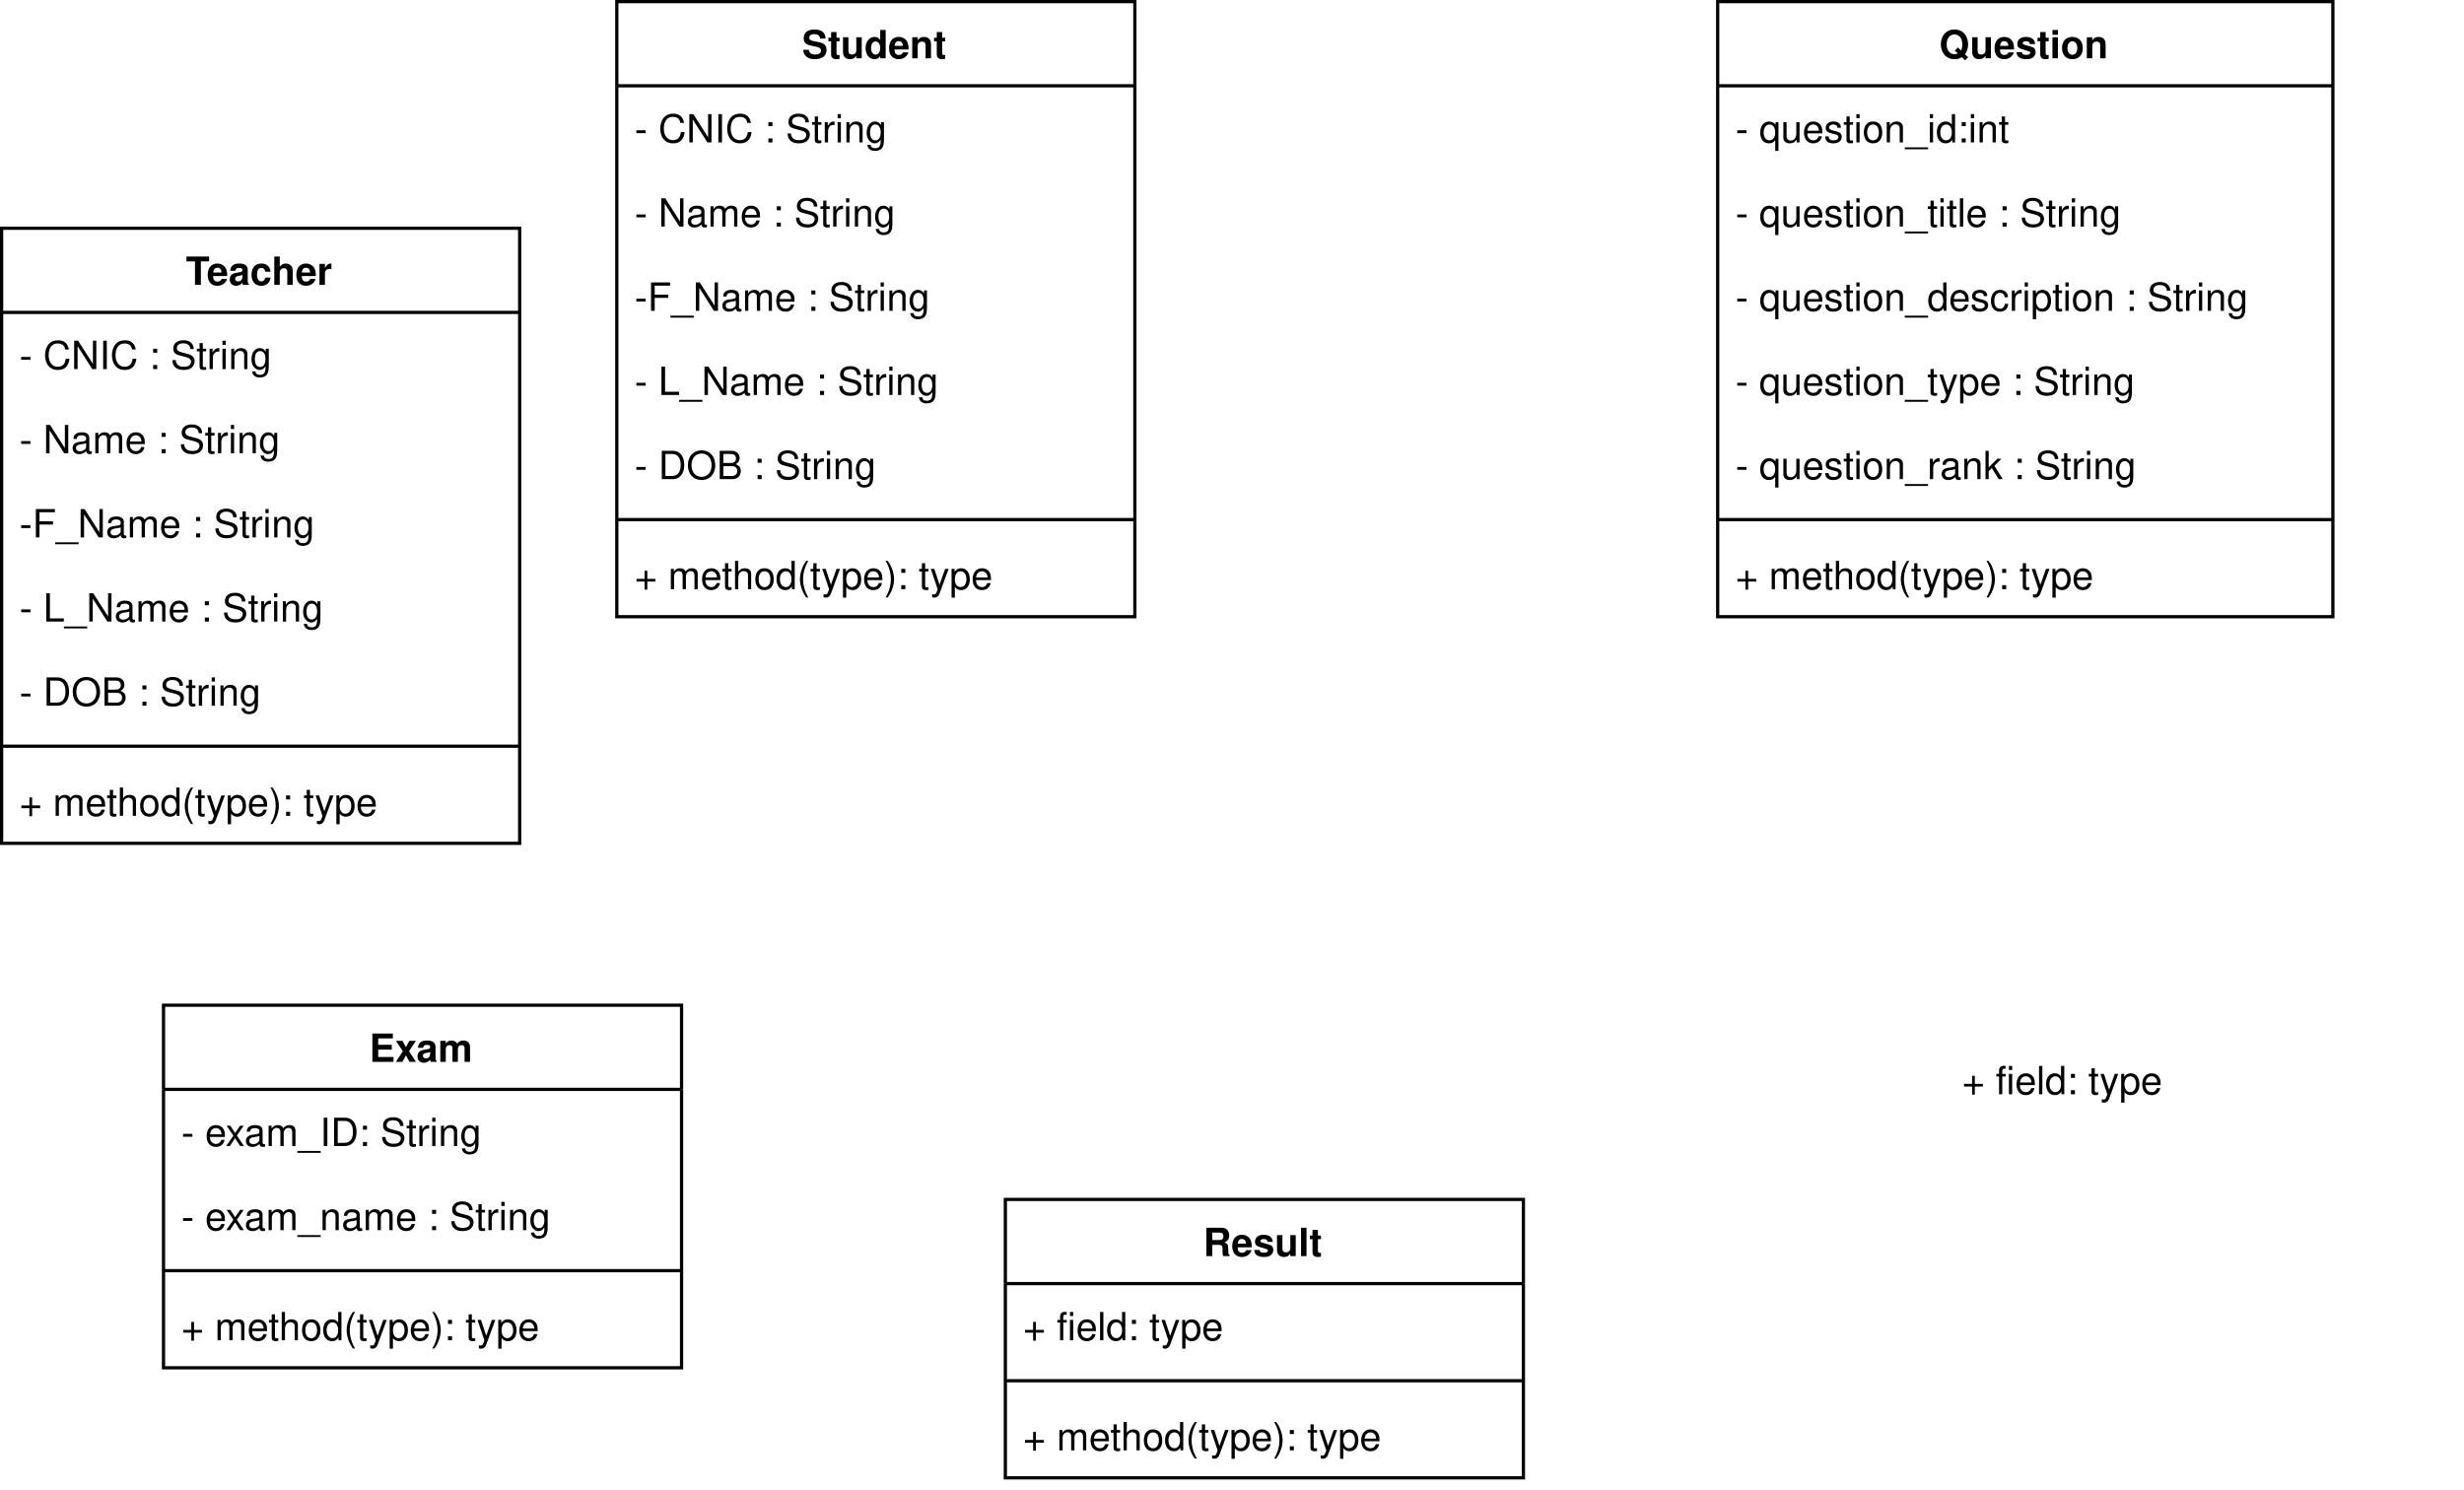
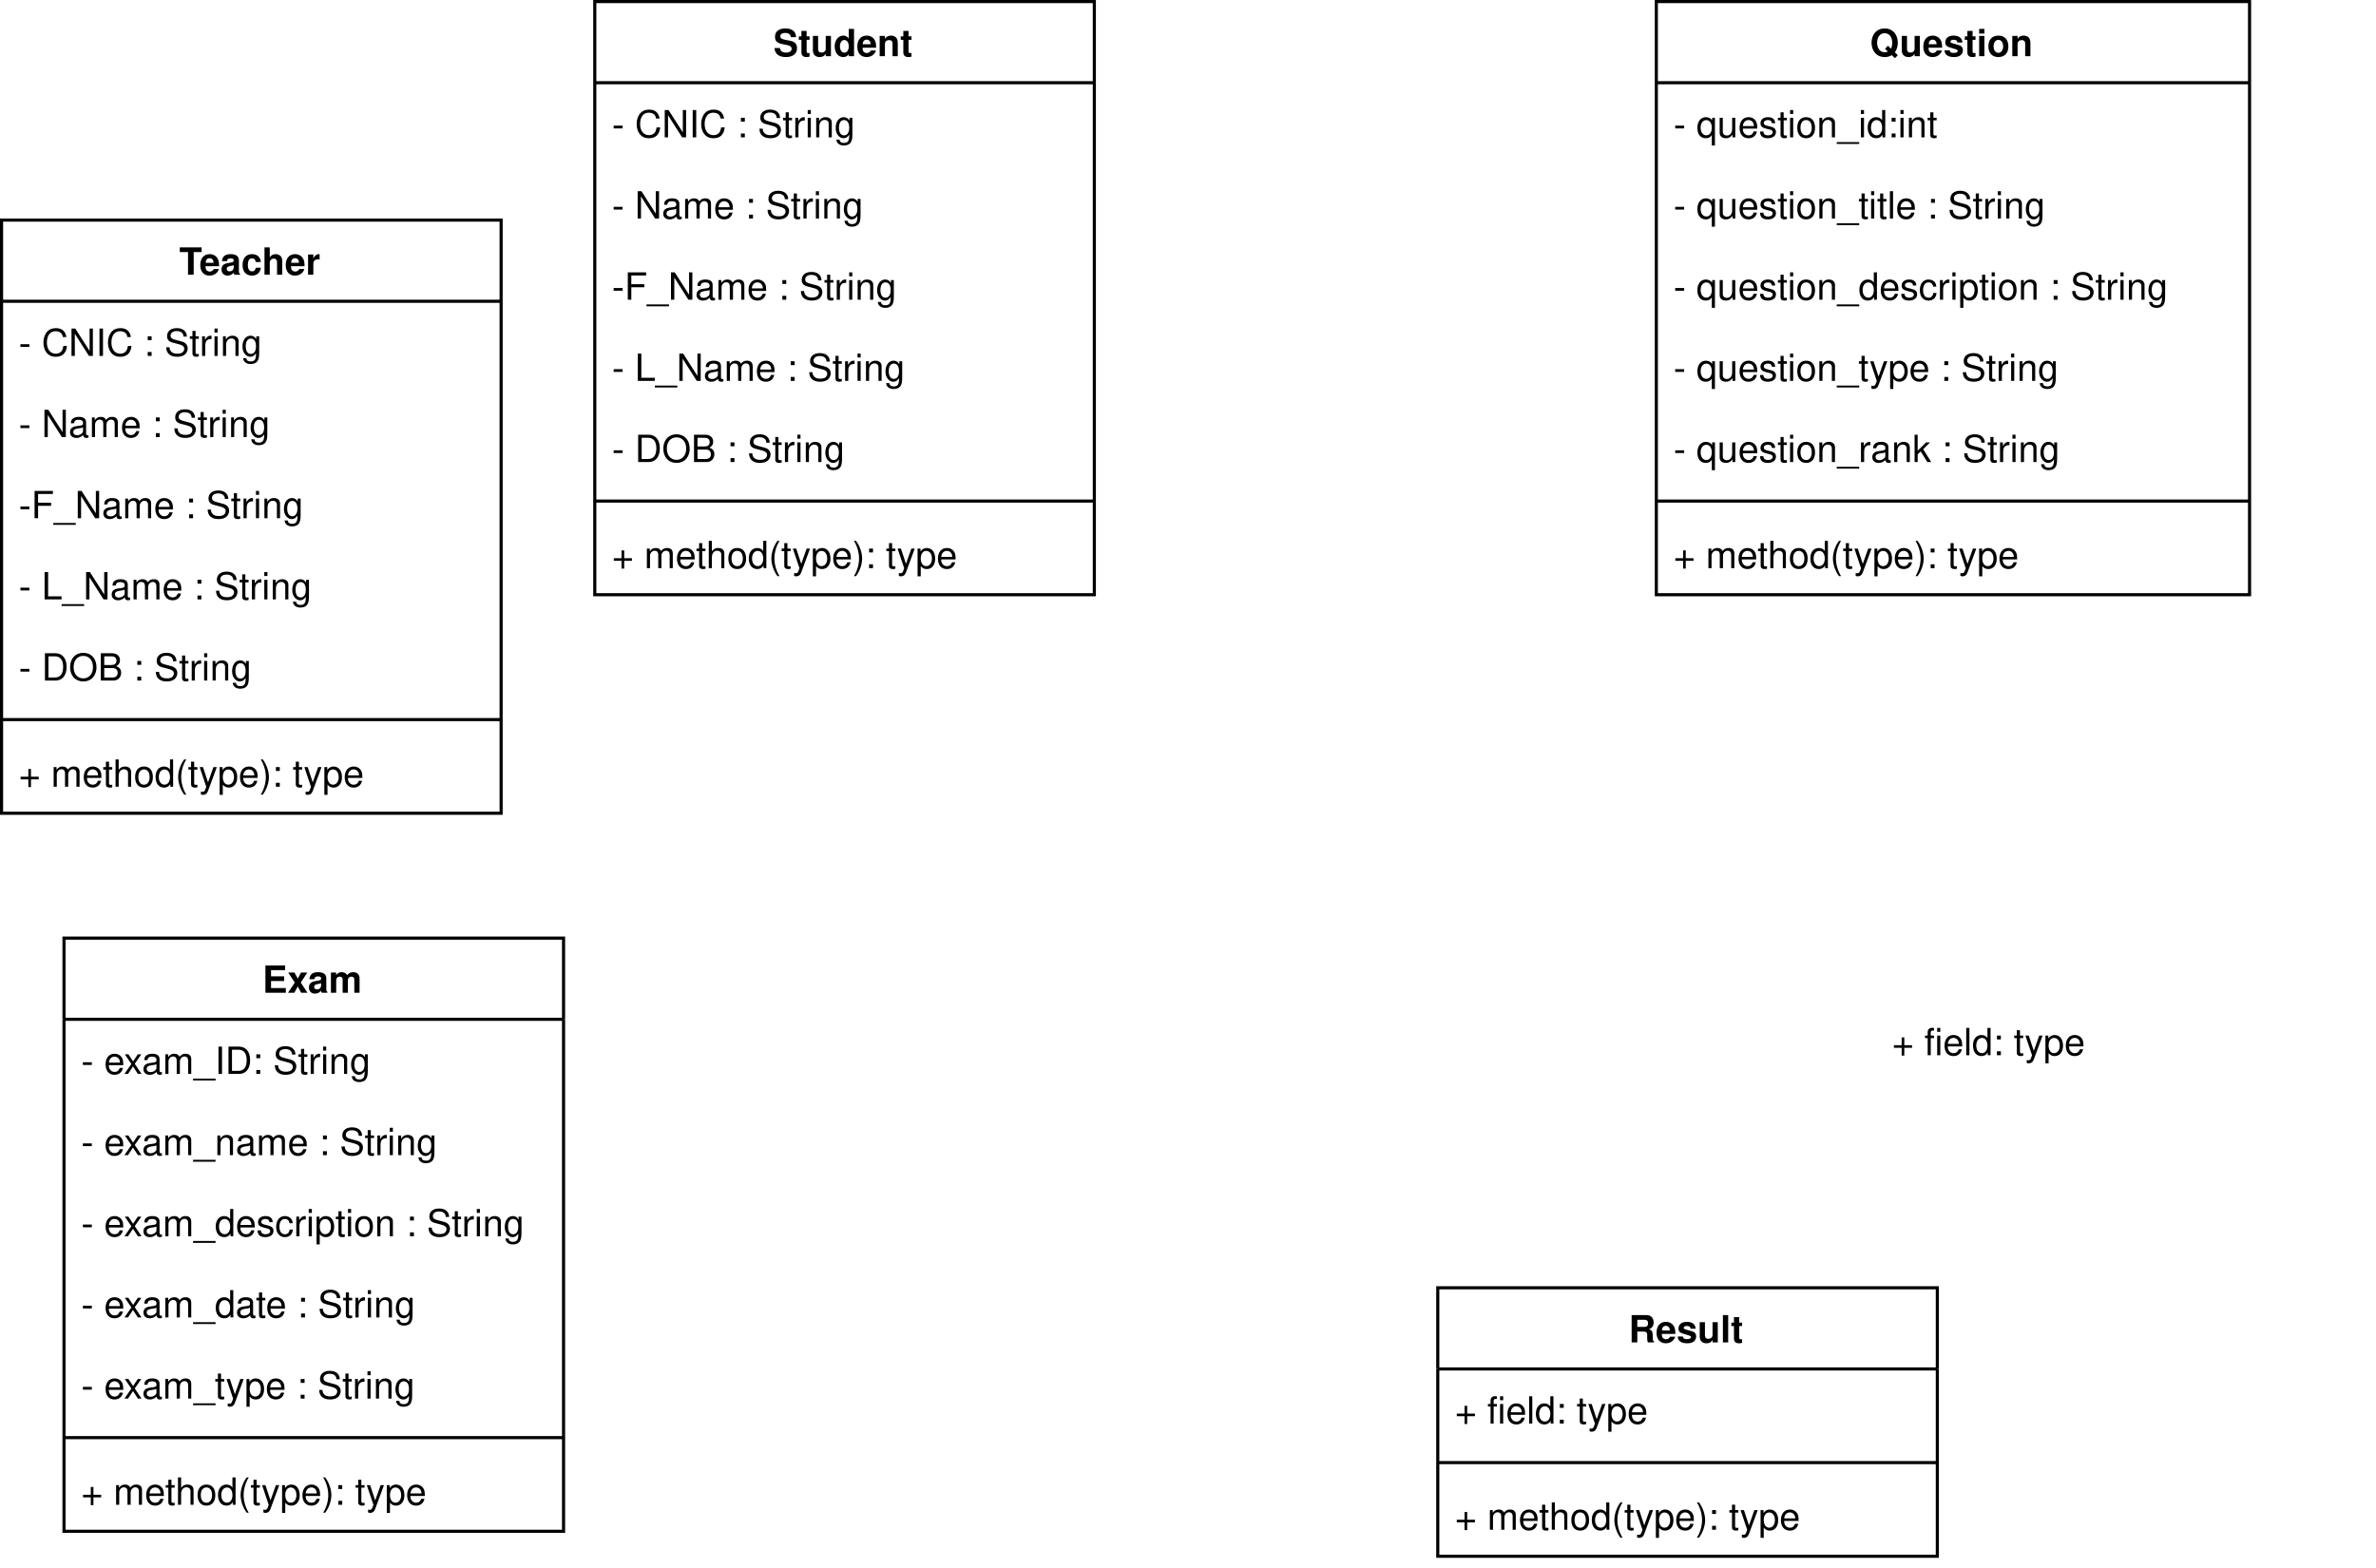
- <svg xmlns="http://www.w3.org/2000/svg" version="1.1" width="761px" height="460px" viewBox="-0.5 -0.5 761 460" content="&lt;mxfile host=&quot;app.diagrams.net&quot; modified=&quot;2022-06-12T17:15:34.328Z&quot; agent=&quot;5.0 (Windows NT 10.0; Win64; x64) AppleWebKit/537.36 (KHTML, like Gecko) Chrome/100.0.49.127 Safari/537.36&quot; etag=&quot;3S1j2YrGoXMjjLNRn_Dd&quot; version=&quot;20.0.0&quot; type=&quot;github&quot;&gt;&lt;diagram id=&quot;yMPgMhaBsNzzBIqhk2rt&quot; name=&quot;Page-1&quot;&gt;7Vxdj9o4FP01SLsPU+GE8PE4wPRjNe3ODpVW2peRmxhijRNTxxTor9/rxIGBmB26jeM+WEIz8Y1t4nvOda6PE3rhLNu9E3idfuQJYb2gn+x64bwXBKgfjuGfsuwrSzSOKsNK0ERXOhoW9DupW2rrhiakOKkoOWeSrk+NMc9zEssTGxaCb0+rLTk7/dY1XpGGYRFj1rT+TROZVtZxMDra3xO6SutvRsNJdSbDdWU9kiLFCd++MIV3vXAmOJfVUbabEaacV/ulavf2wtnDhQmSy2sa/CPm85uv9GGC0TQaTeI/3j2GN7qXb5ht9IAXcpOoHmdB77a+crmv3VFsacZwDqXpkudyoc8gKGNGVzkcx9CaCDB8I0JS8OStPiH5GqxxSllyj/d8o666kDh+rkvTlAv6HbrFTPcJp4XUpAiGJzUWqiWY+2AVpIA6D7Ur0JnpI96dVLzHhdSGmDOG1wX9chhGhsWK5lMuJc90Je0jGA7ZXXQ+OkAKsUB4RqTYQxXdIAi1L3UYDHRxe+QUGmpb+pJPE23EmserQ9dHqOFAo/0DyAcN5G+gOPv0AbqDQd/C34UUNF/1wPFBiEpHmEkBbpElWII/kxlnHNCf57xiCWXszFQThZGlvEiTYo1j+PL7ss58cLQ8aucoE4e2S1YGVUoToK2CmEsscYWnuuY1p7ksnRdN4QNXP+u/iXoRXPgMyuhYho+qLuSM5zAWTEtoCZBlSxRhruPB5TBrkkOTQTn4GjLU9VrnwtDIhU84Iw0ueOhbhT4KHEM/bkL/9skjbx/50dgx8hNj0N978DsAH/UHjtGPjOjP/5yeQ+9v+VYIEF6ZAFojQNggQANkRkvwKpDr1Q/6XwhngBUjR0g/K8TnN6gBe9iEPTRAzPAXwh54QSXlqn9R1T2D3hm60ZUZ3dgSuAMDuCqyofeUJ7/J/Zr8XkW5OvTR3Tb+Q9fT++gCAZaUKAHEI//zS/rh4HRJHw5dT+moGfafCY5TIrya06qac4Y8Qs7VHGTO57ycY2f2H/zn9O9cz0Fe0HEGvnNFBzXv/V7S6QZ755oOMsh5XtTpCn73qg4yi3pe1umMAs51nXq72Qs7VvB1rezUA/HSjisGONd2gqZ0e7fDmV/jt7rGn5ypO9G1a3wU2MK9Ke+omzsB7J8+zH1q91NRXwXVr7ukDwyruhr83Cf39hngfF0fNCU+n9i1Bu+1S3dreV1TsvN5XZcEGDuf4ZvazV8bGLQKF5/atZnaRaPXH8admFI7ew/jmnWbrxr/J9X4ll58KtsH/6vBP/7h9M7EAHtP45h3bA4EkFQyn+PZpoEpx+uWBuYs/0CDhBSxoOvynuAF3S4oYcoLu6WEeUvnODOU2aCfGKyywLiz0y0NXskQBM6fPQ1s08C0u9MtDfzujk18Tbs7JnxtqQCh391xHOGm3Z1uIzxoUOCRFBvm38htVwQ4bOjUIsC1D3GOrSFveiXDP7TdRtRXQfXr7u6Ephc2/G29JXiv3bqxdlc37dz4u3p3BLD4ZgYUjz/hUZ578UMo4d2/&lt;/diagram&gt;&lt;/mxfile&gt;" resource="https://app.diagrams.net/#HZaeem6100%2FFYP-Documents%2Fmain%2FClass%20Diagram.drawio.svg">
+ <svg xmlns="http://www.w3.org/2000/svg" version="1.1" width="761px" height="502px" viewBox="-0.5 -0.5 761 502" content="&lt;mxfile host=&quot;app.diagrams.net&quot; modified=&quot;2022-06-12T17:17:21.313Z&quot; agent=&quot;5.0 (Windows NT 10.0; Win64; x64) AppleWebKit/537.36 (KHTML, like Gecko) Chrome/100.0.49.127 Safari/537.36&quot; etag=&quot;2hlFb9gPSfbJZSw2HN2y&quot; version=&quot;20.0.0&quot; type=&quot;github&quot;&gt;&lt;diagram id=&quot;yMPgMhaBsNzzBIqhk2rt&quot; name=&quot;Page-1&quot;&gt;7Vzfb9o6FP5rkHYfeoUTwo/HAt3upm7rLZMm3ZfKSwyx6sTMMQP21++EOKRg03I3HPfBEmrjE9uJz/cdx+czoRNOss07gZfpR54Q1gm6yaYTTjtBgLrhEP6Vlm1liYZRZVgImqhKjWFGf5K6pbKuaEKKg4qScybp8tAY8zwnsTywYSH4+rDanLPDqy7xgmiGWYyZbv1KE5lW1mEwaOz/ELpI6yuj/qg6k+G6shpJkeKEr5+YwptOOBGcy+oo20wIK51X+6Vq9/bE2f2NCZLLcxr8J6bTq+/0boTROBqM4g/v7sMr1csPzFZqwDO5SsoeJ0Hnur5zua3dUaxpxnAOpfGc53KmziAoY0YXORzH0JoIMPwgQlLw5LU6IfkSrHFKWXKLt3xV3nUhcfxYl8YpF/QndIuZ6hNOC6lIEfQPaszKlmDuglWQAurc1a5AR6aPeHNQ8RYXUhlizhheFvTbfhgZFguaj7mUPFOVlI9gOGRz0vloDynEAuEZkWILVVSDIFS+VGHQU8V1wynUV7b0KZ9GyogVjxf7rhuo4UCh/T+QDzTkr6A4+fQeuoNBX8PfmRQ0X3TA8UGIdo4wkwLcIndgCf5IJpxxQH+a84ollLEjU00URubyJE2KJY7h4re7OtNeY7lXzilNHNrO2S6oUpoAbUuIucQSV3iW97zkNJc750Vj+MDdT7p/R50IbnwCZdSU4VNWF3LCcxgLpjtoCZBlTUrCnMeD02Gmk0ORoXTwOWSo612cC30jFz7hjGhc8NBfFPoocAz9UIf+7YNH3j7yg6Fj5EfGoL/14LcAPur2HKMfGdGffh4fQ+8f+VYIEJ65ALRGgFAjgAYyozvwKpDr7Af9FsIZYMVIA+mXEvHpFdJgD3XYQwPEDH8j7I4XVFJe9i+qukfQO0M3OnNFN7QEbs8AbhnZ0HvKkzdyuyR/VVFeHvrovjT+fdfT++AEAeaUlAKIR/7PU/p+7zClD/uup3Skh/0XguOUCK/mXFTNOUIeIedqDjKv57ycY2f27z07/TvXc5AXdJyB71zRQfqz30s67WDvXNNBBjnPizptwe9e1UFmUc/LOq1RwLmuU283e2HHCr6ulZ16IF7accUA59pOoEu3Nxuc+Rz/ojl+/0jdeQXf2NDlnfLhTgD7h/dTv7T7o6ivgur1pvSBIaurwc/94t4+A5zn9T19YbdnQEKKWNDlbs3kiWCXCM6T/J6+BGyIgKWfCmwzwH2e3wtOU6Ba9nsK2KWA+zxf3/HRYPZ5/m/j6zzP17dwfJ7fKgPc5/m6mP/vCkZdBozP9S+Z60eDl9/OGLWb65uF/O8K/4ey8TU9+ZqOj/4Xo3/4bPSb8n0TA+x9PdO8hb8ngKSS+WWebRqYkv52aWCWffY0eCbx9zODFUqY0v92KWHe429mBp//2WeBUQJolwYvrBAEzh89DWzTwCQDtEsDv91vE1+TDGDC15YMEPrtfscRbpIB2o1wXeu9J8WK+Z9ouLAI0D0SAc7d8RtaQ970jp5/i+cSUV8F1evd7g9Nb/D5x/qF4D07sm2ha9q78U/19ghg8VU9KDa/6bQ79+SXscKbXw==&lt;/diagram&gt;&lt;/mxfile&gt;" resource="https://app.diagrams.net/#HZaeem6100%2FFYP-Documents%2Fmain%2FClass%20Diagram.drawio.svg">
  <defs>
    <clipPath id="mx-clip-194-31-152-26-0">
      <rect x="194" y="31" width="152" height="26" />
    </clipPath>
    <clipPath id="mx-clip-194-57-152-26-0">
      <rect x="194" y="57" width="152" height="26" />
    </clipPath>
    <clipPath id="mx-clip-194-83-152-26-0">
      <rect x="194" y="83" width="152" height="26" />
    </clipPath>
    <clipPath id="mx-clip-194-109-152-26-0">
      <rect x="194" y="109" width="152" height="26" />
    </clipPath>
    <clipPath id="mx-clip-194-135-152-26-0">
      <rect x="194" y="135" width="152" height="26" />
    </clipPath>
    <clipPath id="mx-clip-194-169-152-26-0">
      <rect x="194" y="169" width="152" height="26" />
    </clipPath>
    <clipPath id="mx-clip-604-325-152-26-0">
      <rect x="604" y="325" width="152" height="26" />
    </clipPath>
    <clipPath id="mx-clip-4-101-152-26-0">
      <rect x="4" y="101" width="152" height="26" />
    </clipPath>
    <clipPath id="mx-clip-4-127-152-26-0">
      <rect x="4" y="127" width="152" height="26" />
    </clipPath>
    <clipPath id="mx-clip-4-153-152-26-0">
      <rect x="4" y="153" width="152" height="26" />
    </clipPath>
    <clipPath id="mx-clip-4-179-152-26-0">
      <rect x="4" y="179" width="152" height="26" />
    </clipPath>
    <clipPath id="mx-clip-4-205-152-26-0">
      <rect x="4" y="205" width="152" height="26" />
    </clipPath>
    <clipPath id="mx-clip-4-239-152-26-0">
      <rect x="4" y="239" width="152" height="26" />
    </clipPath>
-     <clipPath id="mx-clip-54-341-152-26-0">
-       <rect x="54" y="341" width="152" height="26" />
-     </clipPath>
-     <clipPath id="mx-clip-54-367-152-26-0">
-       <rect x="54" y="367" width="152" height="26" />
-     </clipPath>
-     <clipPath id="mx-clip-54-401-152-26-0">
-       <rect x="54" y="401" width="152" height="26" />
+     <clipPath id="mx-clip-24-331-152-26-0">
+       <rect x="24" y="331" width="152" height="26" />
+     </clipPath>
+     <clipPath id="mx-clip-24-357-152-26-0">
+       <rect x="24" y="357" width="152" height="26" />
+     </clipPath>
+     <clipPath id="mx-clip-24-383-152-26-0">
+       <rect x="24" y="383" width="152" height="26" />
+     </clipPath>
+     <clipPath id="mx-clip-24-409-152-26-0">
+       <rect x="24" y="409" width="152" height="26" />
+     </clipPath>
+     <clipPath id="mx-clip-24-435-152-26-0">
+       <rect x="24" y="435" width="152" height="26" />
+     </clipPath>
+     <clipPath id="mx-clip-24-469-152-26-0">
+       <rect x="24" y="469" width="152" height="26" />
    </clipPath>
    <clipPath id="mx-clip-534-31-182-26-0">
      <rect x="534" y="31" width="182" height="26" />
    </clipPath>
    <clipPath id="mx-clip-534-57-182-26-0">
      <rect x="534" y="57" width="182" height="26" />
    </clipPath>
    <clipPath id="mx-clip-534-83-182-26-0">
      <rect x="534" y="83" width="182" height="26" />
    </clipPath>
    <clipPath id="mx-clip-534-109-182-26-0">
      <rect x="534" y="109" width="182" height="26" />
    </clipPath>
    <clipPath id="mx-clip-534-135-182-26-0">
      <rect x="534" y="135" width="182" height="26" />
    </clipPath>
    <clipPath id="mx-clip-534-169-182-26-0">
      <rect x="534" y="169" width="182" height="26" />
    </clipPath>
-     <clipPath id="mx-clip-314-401-152-26-0">
-       <rect x="314" y="401" width="152" height="26" />
-     </clipPath>
-     <clipPath id="mx-clip-314-435-152-26-0">
-       <rect x="314" y="435" width="152" height="26" />
+     <clipPath id="mx-clip-464-443-152-26-0">
+       <rect x="464" y="443" width="152" height="26" />
+     </clipPath>
+     <clipPath id="mx-clip-464-477-152-26-0">
+       <rect x="464" y="477" width="152" height="26" />
    </clipPath>
  </defs>
  <g>
    <path d="M 190 26 L 190 0 L 350 0 L 350 26" fill="rgb(255, 255, 255)" stroke="rgb(0, 0, 0)" stroke-miterlimit="10" pointer-events="all" />
    <path d="M 190 26 L 190 190 L 350 190 L 350 26" fill="none" stroke="rgb(0, 0, 0)" stroke-miterlimit="10" pointer-events="none" />
    <path d="M 190 26 L 350 26" fill="none" stroke="rgb(0, 0, 0)" stroke-miterlimit="10" pointer-events="none" />
    <g fill="rgb(0, 0, 0)" font-family="Helvetica" font-weight="bold" pointer-events="none" text-anchor="middle" font-size="12px">
      <text x="269.5" y="17.5">Student </text>
    </g>
    <g fill="rgb(0, 0, 0)" font-family="Helvetica" pointer-events="none" clip-path="url(#mx-clip-194-31-152-26-0)" font-size="12px">
      <text x="195.5" y="43.5">- CNIC : String</text>
    </g>
    <g fill="rgb(0, 0, 0)" font-family="Helvetica" pointer-events="none" clip-path="url(#mx-clip-194-57-152-26-0)" font-size="12px">
      <text x="195.5" y="69.5">- Name : String</text>
    </g>
    <g fill="rgb(0, 0, 0)" font-family="Helvetica" pointer-events="none" clip-path="url(#mx-clip-194-83-152-26-0)" font-size="12px">
      <text x="195.5" y="95.5">-F_Name : String</text>
    </g>
    <g fill="rgb(0, 0, 0)" font-family="Helvetica" pointer-events="none" clip-path="url(#mx-clip-194-109-152-26-0)" font-size="12px">
      <text x="195.5" y="121.5">- L_Name : String</text>
    </g>
    <g fill="rgb(0, 0, 0)" font-family="Helvetica" pointer-events="none" clip-path="url(#mx-clip-194-135-152-26-0)" font-size="12px">
      <text x="195.5" y="147.5">- DOB : String </text>
    </g>
    <path d="M 190 160 L 350 160" fill="none" stroke="rgb(0, 0, 0)" stroke-miterlimit="10" pointer-events="none" />
    <g fill="rgb(0, 0, 0)" font-family="Helvetica" pointer-events="none" clip-path="url(#mx-clip-194-169-152-26-0)" font-size="12px">
      <text x="195.5" y="181.5">+ method(type): type</text>
    </g>
    <g fill="rgb(0, 0, 0)" font-family="Helvetica" pointer-events="none" clip-path="url(#mx-clip-604-325-152-26-0)" font-size="12px">
      <text x="605.5" y="337.5">+ field: type</text>
    </g>
    <path d="M 0 96 L 0 70 L 160 70 L 160 96" fill="rgb(255, 255, 255)" stroke="rgb(0, 0, 0)" stroke-miterlimit="10" pointer-events="none" />
    <path d="M 0 96 L 0 260 L 160 260 L 160 96" fill="none" stroke="rgb(0, 0, 0)" stroke-miterlimit="10" pointer-events="none" />
    <path d="M 0 96 L 160 96" fill="none" stroke="rgb(0, 0, 0)" stroke-miterlimit="10" pointer-events="none" />
    <g fill="rgb(0, 0, 0)" font-family="Helvetica" font-weight="bold" pointer-events="none" text-anchor="middle" font-size="12px">
      <text x="79.5" y="87.5">Teacher </text>
    </g>
    <g fill="rgb(0, 0, 0)" font-family="Helvetica" pointer-events="none" clip-path="url(#mx-clip-4-101-152-26-0)" font-size="12px">
      <text x="5.5" y="113.5">- CNIC : String</text>
    </g>
    <g fill="rgb(0, 0, 0)" font-family="Helvetica" pointer-events="none" clip-path="url(#mx-clip-4-127-152-26-0)" font-size="12px">
      <text x="5.5" y="139.5">- Name : String</text>
    </g>
    <g fill="rgb(0, 0, 0)" font-family="Helvetica" pointer-events="none" clip-path="url(#mx-clip-4-153-152-26-0)" font-size="12px">
      <text x="5.5" y="165.5">-F_Name : String</text>
    </g>
    <g fill="rgb(0, 0, 0)" font-family="Helvetica" pointer-events="none" clip-path="url(#mx-clip-4-179-152-26-0)" font-size="12px">
      <text x="5.5" y="191.5">- L_Name : String</text>
    </g>
    <g fill="rgb(0, 0, 0)" font-family="Helvetica" pointer-events="none" clip-path="url(#mx-clip-4-205-152-26-0)" font-size="12px">
      <text x="5.5" y="217.5">- DOB : String </text>
    </g>
    <path d="M 0 230 L 160 230" fill="none" stroke="rgb(0, 0, 0)" stroke-miterlimit="10" pointer-events="none" />
    <g fill="rgb(0, 0, 0)" font-family="Helvetica" pointer-events="none" clip-path="url(#mx-clip-4-239-152-26-0)" font-size="12px">
      <text x="5.5" y="251.5">+ method(type): type</text>
    </g>
-     <path d="M 50 336 L 50 310 L 210 310 L 210 336" fill="rgb(255, 255, 255)" stroke="rgb(0, 0, 0)" stroke-miterlimit="10" pointer-events="none" />
-     <path d="M 50 336 L 50 422 L 210 422 L 210 336" fill="none" stroke="rgb(0, 0, 0)" stroke-miterlimit="10" pointer-events="none" />
-     <path d="M 50 336 L 210 336" fill="none" stroke="rgb(0, 0, 0)" stroke-miterlimit="10" pointer-events="none" />
-     <g fill="rgb(0, 0, 0)" font-family="Helvetica" font-weight="bold" pointer-events="none" text-anchor="middle" font-size="12px">
-       <text x="129.5" y="327.5">Exam </text>
-     </g>
-     <g fill="rgb(0, 0, 0)" font-family="Helvetica" pointer-events="none" clip-path="url(#mx-clip-54-341-152-26-0)" font-size="12px">
-       <text x="55.5" y="353.5">- exam_ID: String</text>
-     </g>
-     <g fill="rgb(0, 0, 0)" font-family="Helvetica" pointer-events="none" clip-path="url(#mx-clip-54-367-152-26-0)" font-size="12px">
-       <text x="55.5" y="379.5">- exam_name : String</text>
-     </g>
-     <path d="M 50 392 L 210 392" fill="none" stroke="rgb(0, 0, 0)" stroke-miterlimit="10" pointer-events="none" />
-     <g fill="rgb(0, 0, 0)" font-family="Helvetica" pointer-events="none" clip-path="url(#mx-clip-54-401-152-26-0)" font-size="12px">
-       <text x="55.5" y="413.5">+ method(type): type</text>
+     <path d="M 20 326 L 20 300 L 180 300 L 180 326" fill="rgb(255, 255, 255)" stroke="rgb(0, 0, 0)" stroke-miterlimit="10" pointer-events="none" />
+     <path d="M 20 326 L 20 490 L 180 490 L 180 326" fill="none" stroke="rgb(0, 0, 0)" stroke-miterlimit="10" pointer-events="none" />
+     <path d="M 20 326 L 180 326" fill="none" stroke="rgb(0, 0, 0)" stroke-miterlimit="10" pointer-events="none" />
+     <g fill="rgb(0, 0, 0)" font-family="Helvetica" font-weight="bold" pointer-events="none" text-anchor="middle" font-size="12px">
+       <text x="99.5" y="317.5">Exam </text>
+     </g>
+     <g fill="rgb(0, 0, 0)" font-family="Helvetica" pointer-events="none" clip-path="url(#mx-clip-24-331-152-26-0)" font-size="12px">
+       <text x="25.5" y="343.5">- exam_ID: String</text>
+     </g>
+     <g fill="rgb(0, 0, 0)" font-family="Helvetica" pointer-events="none" clip-path="url(#mx-clip-24-357-152-26-0)" font-size="12px">
+       <text x="25.5" y="369.5">- exam_name : String</text>
+     </g>
+     <g fill="rgb(0, 0, 0)" font-family="Helvetica" pointer-events="none" clip-path="url(#mx-clip-24-383-152-26-0)" font-size="12px">
+       <text x="25.5" y="395.5">- exam_description : String</text>
+     </g>
+     <g fill="rgb(0, 0, 0)" font-family="Helvetica" pointer-events="none" clip-path="url(#mx-clip-24-409-152-26-0)" font-size="12px">
+       <text x="25.5" y="421.5">- exam_date : String</text>
+     </g>
+     <g fill="rgb(0, 0, 0)" font-family="Helvetica" pointer-events="none" clip-path="url(#mx-clip-24-435-152-26-0)" font-size="12px">
+       <text x="25.5" y="447.5">- exam_type : String</text>
+     </g>
+     <path d="M 20 460 L 180 460" fill="none" stroke="rgb(0, 0, 0)" stroke-miterlimit="10" pointer-events="none" />
+     <g fill="rgb(0, 0, 0)" font-family="Helvetica" pointer-events="none" clip-path="url(#mx-clip-24-469-152-26-0)" font-size="12px">
+       <text x="25.5" y="481.5">+ method(type): type</text>
    </g>
    <path d="M 530 26 L 530 0 L 720 0 L 720 26" fill="rgb(255, 255, 255)" stroke="rgb(0, 0, 0)" stroke-miterlimit="10" pointer-events="none" />
    <path d="M 530 26 L 530 190 L 720 190 L 720 26" fill="none" stroke="rgb(0, 0, 0)" stroke-miterlimit="10" pointer-events="none" />
    <path d="M 530 26 L 720 26" fill="none" stroke="rgb(0, 0, 0)" stroke-miterlimit="10" pointer-events="none" />
    <g fill="rgb(0, 0, 0)" font-family="Helvetica" font-weight="bold" pointer-events="none" text-anchor="middle" font-size="12px">
      <text x="624.5" y="17.5">Question </text>
    </g>
    <g fill="rgb(0, 0, 0)" font-family="Helvetica" pointer-events="none" clip-path="url(#mx-clip-534-31-182-26-0)" font-size="12px">
      <text x="535.5" y="43.5">- question_id:int </text>
    </g>
    <g fill="rgb(0, 0, 0)" font-family="Helvetica" pointer-events="none" clip-path="url(#mx-clip-534-57-182-26-0)" font-size="12px">
      <text x="535.5" y="69.5">- question_title : String</text>
    </g>
    <g fill="rgb(0, 0, 0)" font-family="Helvetica" pointer-events="none" clip-path="url(#mx-clip-534-83-182-26-0)" font-size="12px">
      <text x="535.5" y="95.5">- question_description : String </text>
    </g>
    <g fill="rgb(0, 0, 0)" font-family="Helvetica" pointer-events="none" clip-path="url(#mx-clip-534-109-182-26-0)" font-size="12px">
      <text x="535.5" y="121.5">- question_type : String</text>
    </g>
    <g fill="rgb(0, 0, 0)" font-family="Helvetica" pointer-events="none" clip-path="url(#mx-clip-534-135-182-26-0)" font-size="12px">
      <text x="535.5" y="147.5">- question_rank : String</text>
    </g>
    <path d="M 530 160 L 720 160" fill="none" stroke="rgb(0, 0, 0)" stroke-miterlimit="10" pointer-events="none" />
    <g fill="rgb(0, 0, 0)" font-family="Helvetica" pointer-events="none" clip-path="url(#mx-clip-534-169-182-26-0)" font-size="12px">
      <text x="535.5" y="181.5">+ method(type): type</text>
    </g>
-     <path d="M 310 396 L 310 370 L 470 370 L 470 396" fill="rgb(255, 255, 255)" stroke="rgb(0, 0, 0)" stroke-miterlimit="10" pointer-events="none" />
-     <path d="M 310 396 L 310 456 L 470 456 L 470 396" fill="none" stroke="rgb(0, 0, 0)" stroke-miterlimit="10" pointer-events="none" />
-     <path d="M 310 396 L 470 396" fill="none" stroke="rgb(0, 0, 0)" stroke-miterlimit="10" pointer-events="none" />
-     <g fill="rgb(0, 0, 0)" font-family="Helvetica" font-weight="bold" pointer-events="none" text-anchor="middle" font-size="12px">
-       <text x="389.5" y="387.5">Result </text>
-     </g>
-     <g fill="rgb(0, 0, 0)" font-family="Helvetica" pointer-events="none" clip-path="url(#mx-clip-314-401-152-26-0)" font-size="12px">
-       <text x="315.5" y="413.5">+ field: type</text>
-     </g>
-     <path d="M 310 426 L 470 426" fill="none" stroke="rgb(0, 0, 0)" stroke-miterlimit="10" pointer-events="none" />
-     <g fill="rgb(0, 0, 0)" font-family="Helvetica" pointer-events="none" clip-path="url(#mx-clip-314-435-152-26-0)" font-size="12px">
-       <text x="315.5" y="447.5">+ method(type): type</text>
+     <path d="M 460 438 L 460 412 L 620 412 L 620 438" fill="rgb(255, 255, 255)" stroke="rgb(0, 0, 0)" stroke-miterlimit="10" pointer-events="none" />
+     <path d="M 460 438 L 460 498 L 620 498 L 620 438" fill="none" stroke="rgb(0, 0, 0)" stroke-miterlimit="10" pointer-events="none" />
+     <path d="M 460 438 L 620 438" fill="none" stroke="rgb(0, 0, 0)" stroke-miterlimit="10" pointer-events="none" />
+     <g fill="rgb(0, 0, 0)" font-family="Helvetica" font-weight="bold" pointer-events="none" text-anchor="middle" font-size="12px">
+       <text x="539.5" y="429.5">Result </text>
+     </g>
+     <g fill="rgb(0, 0, 0)" font-family="Helvetica" pointer-events="none" clip-path="url(#mx-clip-464-443-152-26-0)" font-size="12px">
+       <text x="465.5" y="455.5">+ field: type</text>
+     </g>
+     <path d="M 460 468 L 620 468" fill="none" stroke="rgb(0, 0, 0)" stroke-miterlimit="10" pointer-events="none" />
+     <g fill="rgb(0, 0, 0)" font-family="Helvetica" pointer-events="none" clip-path="url(#mx-clip-464-477-152-26-0)" font-size="12px">
+       <text x="465.5" y="489.5">+ method(type): type</text>
    </g>
  </g>
</svg>
